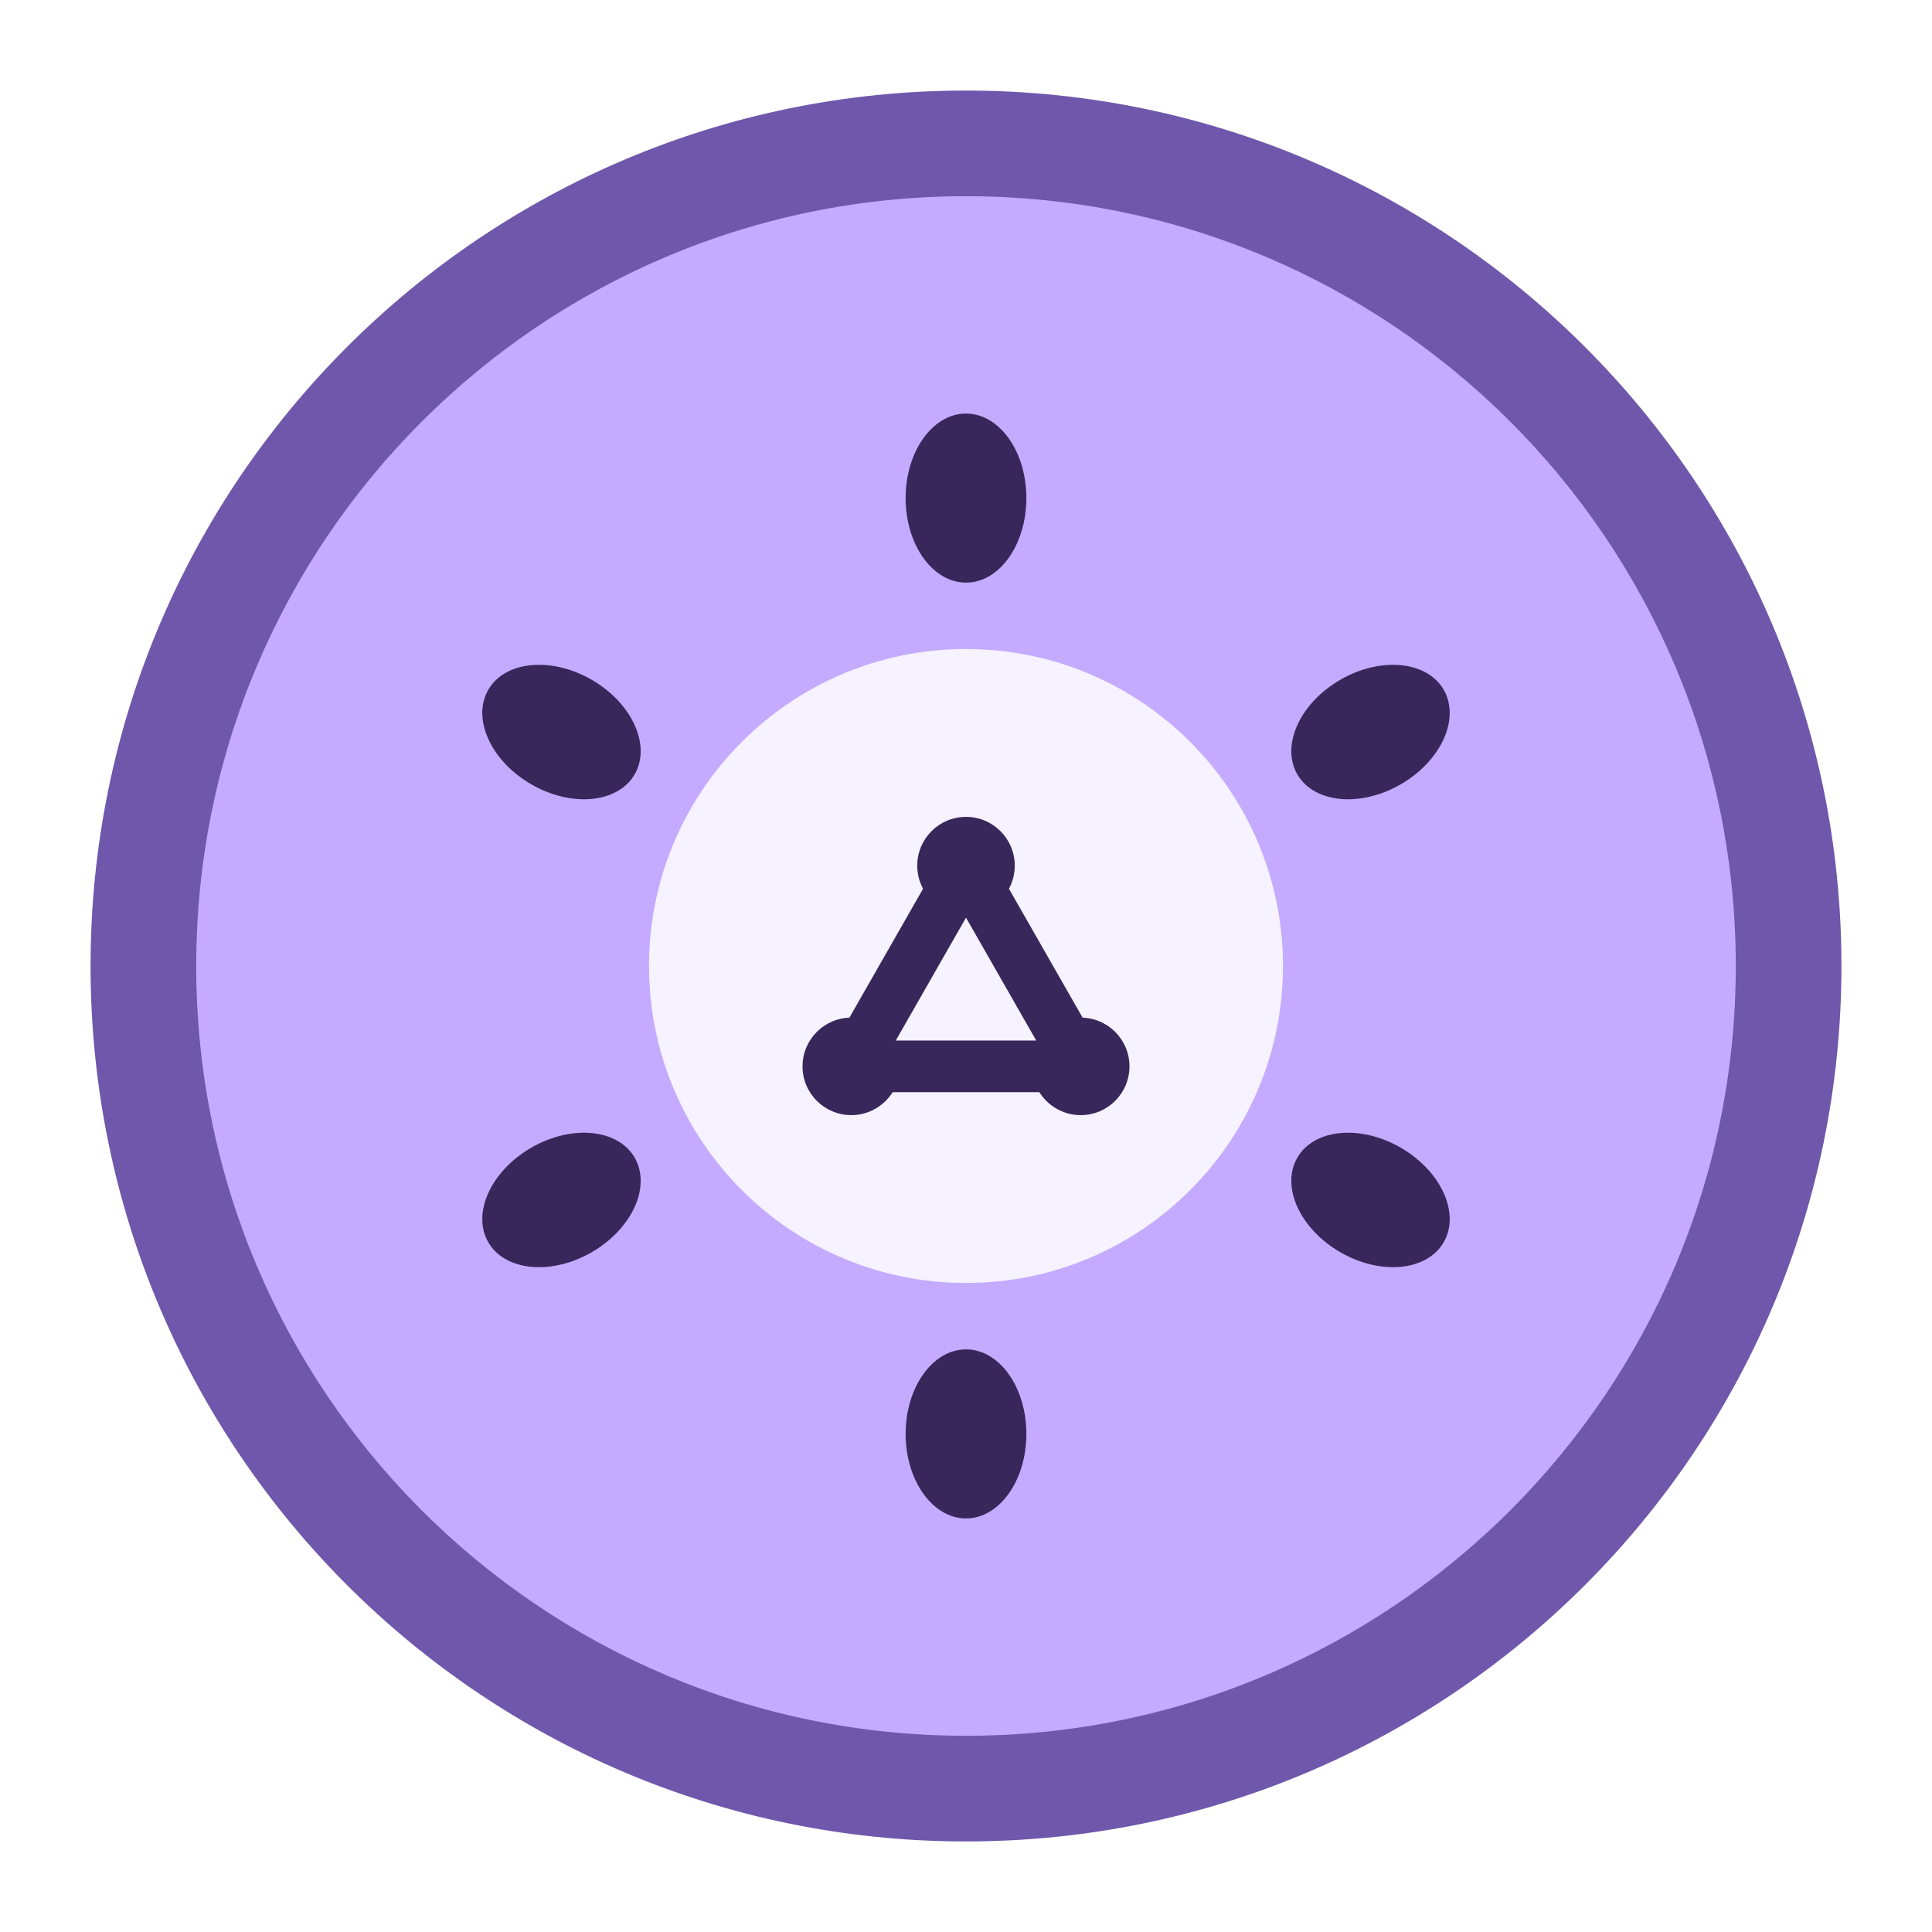
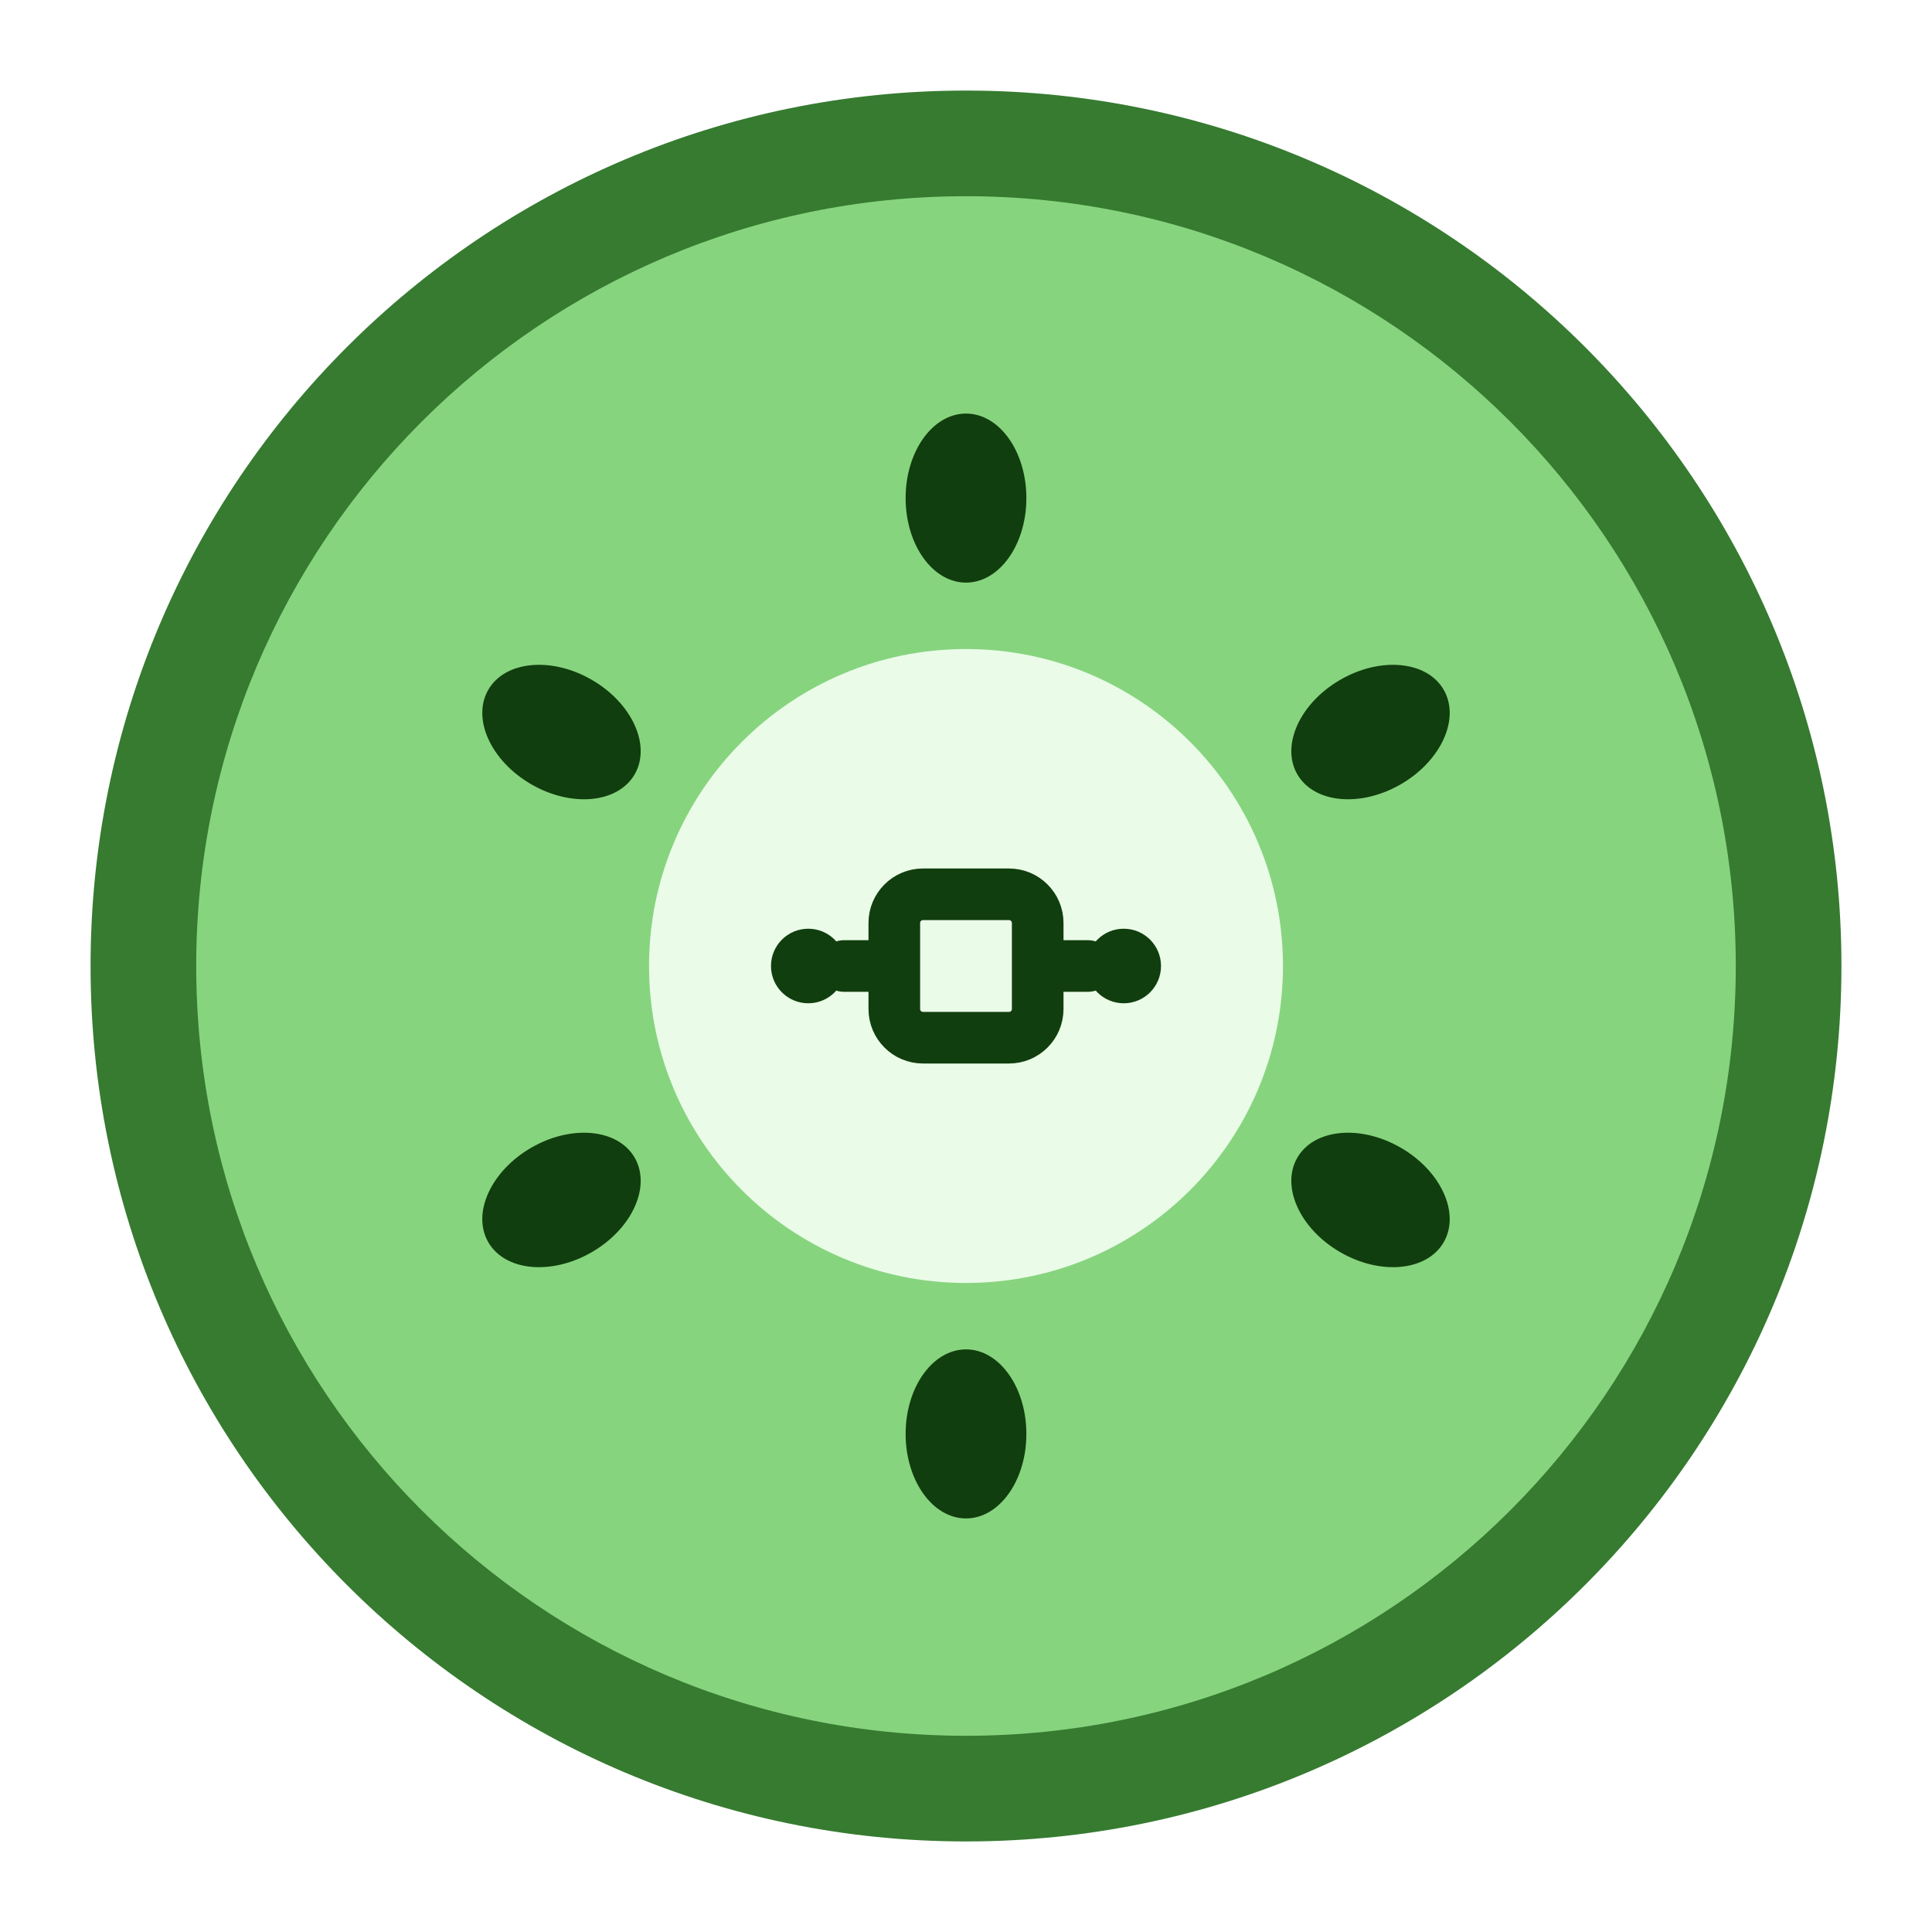
<svg xmlns="http://www.w3.org/2000/svg" viewBox="0 0 128 128" width="128" height="128">
-   <circle cx="64" cy="64" r="58" fill="#6F57AB" />
-   <circle cx="64" cy="64" r="51" fill="#C4ABFF" />
-   <g fill="#37275B">
+   <circle cx="64" cy="64" r="58" fill="#367B30" />
+   <circle cx="64" cy="64" r="51" fill="#87D47F" />
+   <g fill="#113E0E">
    <ellipse cx="64" cy="33" rx="4" ry="5.6" />
    <ellipse cx="90.8" cy="48.5" rx="4" ry="5.6" transform="rotate(60 90.8 48.5)" />
    <ellipse cx="90.8" cy="79.5" rx="4" ry="5.6" transform="rotate(120 90.8 79.5)" />
    <ellipse cx="64" cy="95" rx="4" ry="5.6" />
    <ellipse cx="37.2" cy="79.5" rx="4" ry="5.6" transform="rotate(60 37.2 79.5)" />
    <ellipse cx="37.2" cy="48.5" rx="4" ry="5.6" transform="rotate(120 37.2 48.5)" />
  </g>
-   <circle cx="64" cy="64" r="21" fill="#F6F2FF" />
+   <circle cx="64" cy="64" r="21" fill="#EAFBE8" />
  <g transform="translate(64 64) scale(0.95) translate(-64 -64)">
-     <path d="M64 57L56 71H72Z" fill="none" stroke="#37275B" stroke-width="3.6" stroke-linecap="round" stroke-linejoin="round" />
-     <path d="M60.6 57a3.4 3.4 0 1 0 6.8 0a3.4 3.4 0 1 0-6.8 0M52.6 71a3.4 3.4 0 1 0 6.8 0a3.4 3.4 0 1 0-6.8 0M68.6 71a3.4 3.4 0 1 0 6.8 0a3.4 3.4 0 1 0-6.8 0" fill="#37275B" />
+     <path d="M55.5 64H59M69 64h3.5M61 59h6a2 2 0 0 1 2 2v6a2 2 0 0 1-2 2h-6a2 2 0 0 1-2-2v-6a2 2 0 0 1 2-2Z" fill="none" stroke="#113E0E" stroke-width="3.6" stroke-linecap="round" stroke-linejoin="round" />
+     <path d="M50.4 64a2.6 2.6 0 1 0 5.2 0a2.6 2.6 0 1 0-5.2 0M72.4 64a2.6 2.6 0 1 0 5.2 0a2.6 2.6 0 1 0-5.2 0" fill="#113E0E" />
  </g>
</svg>
